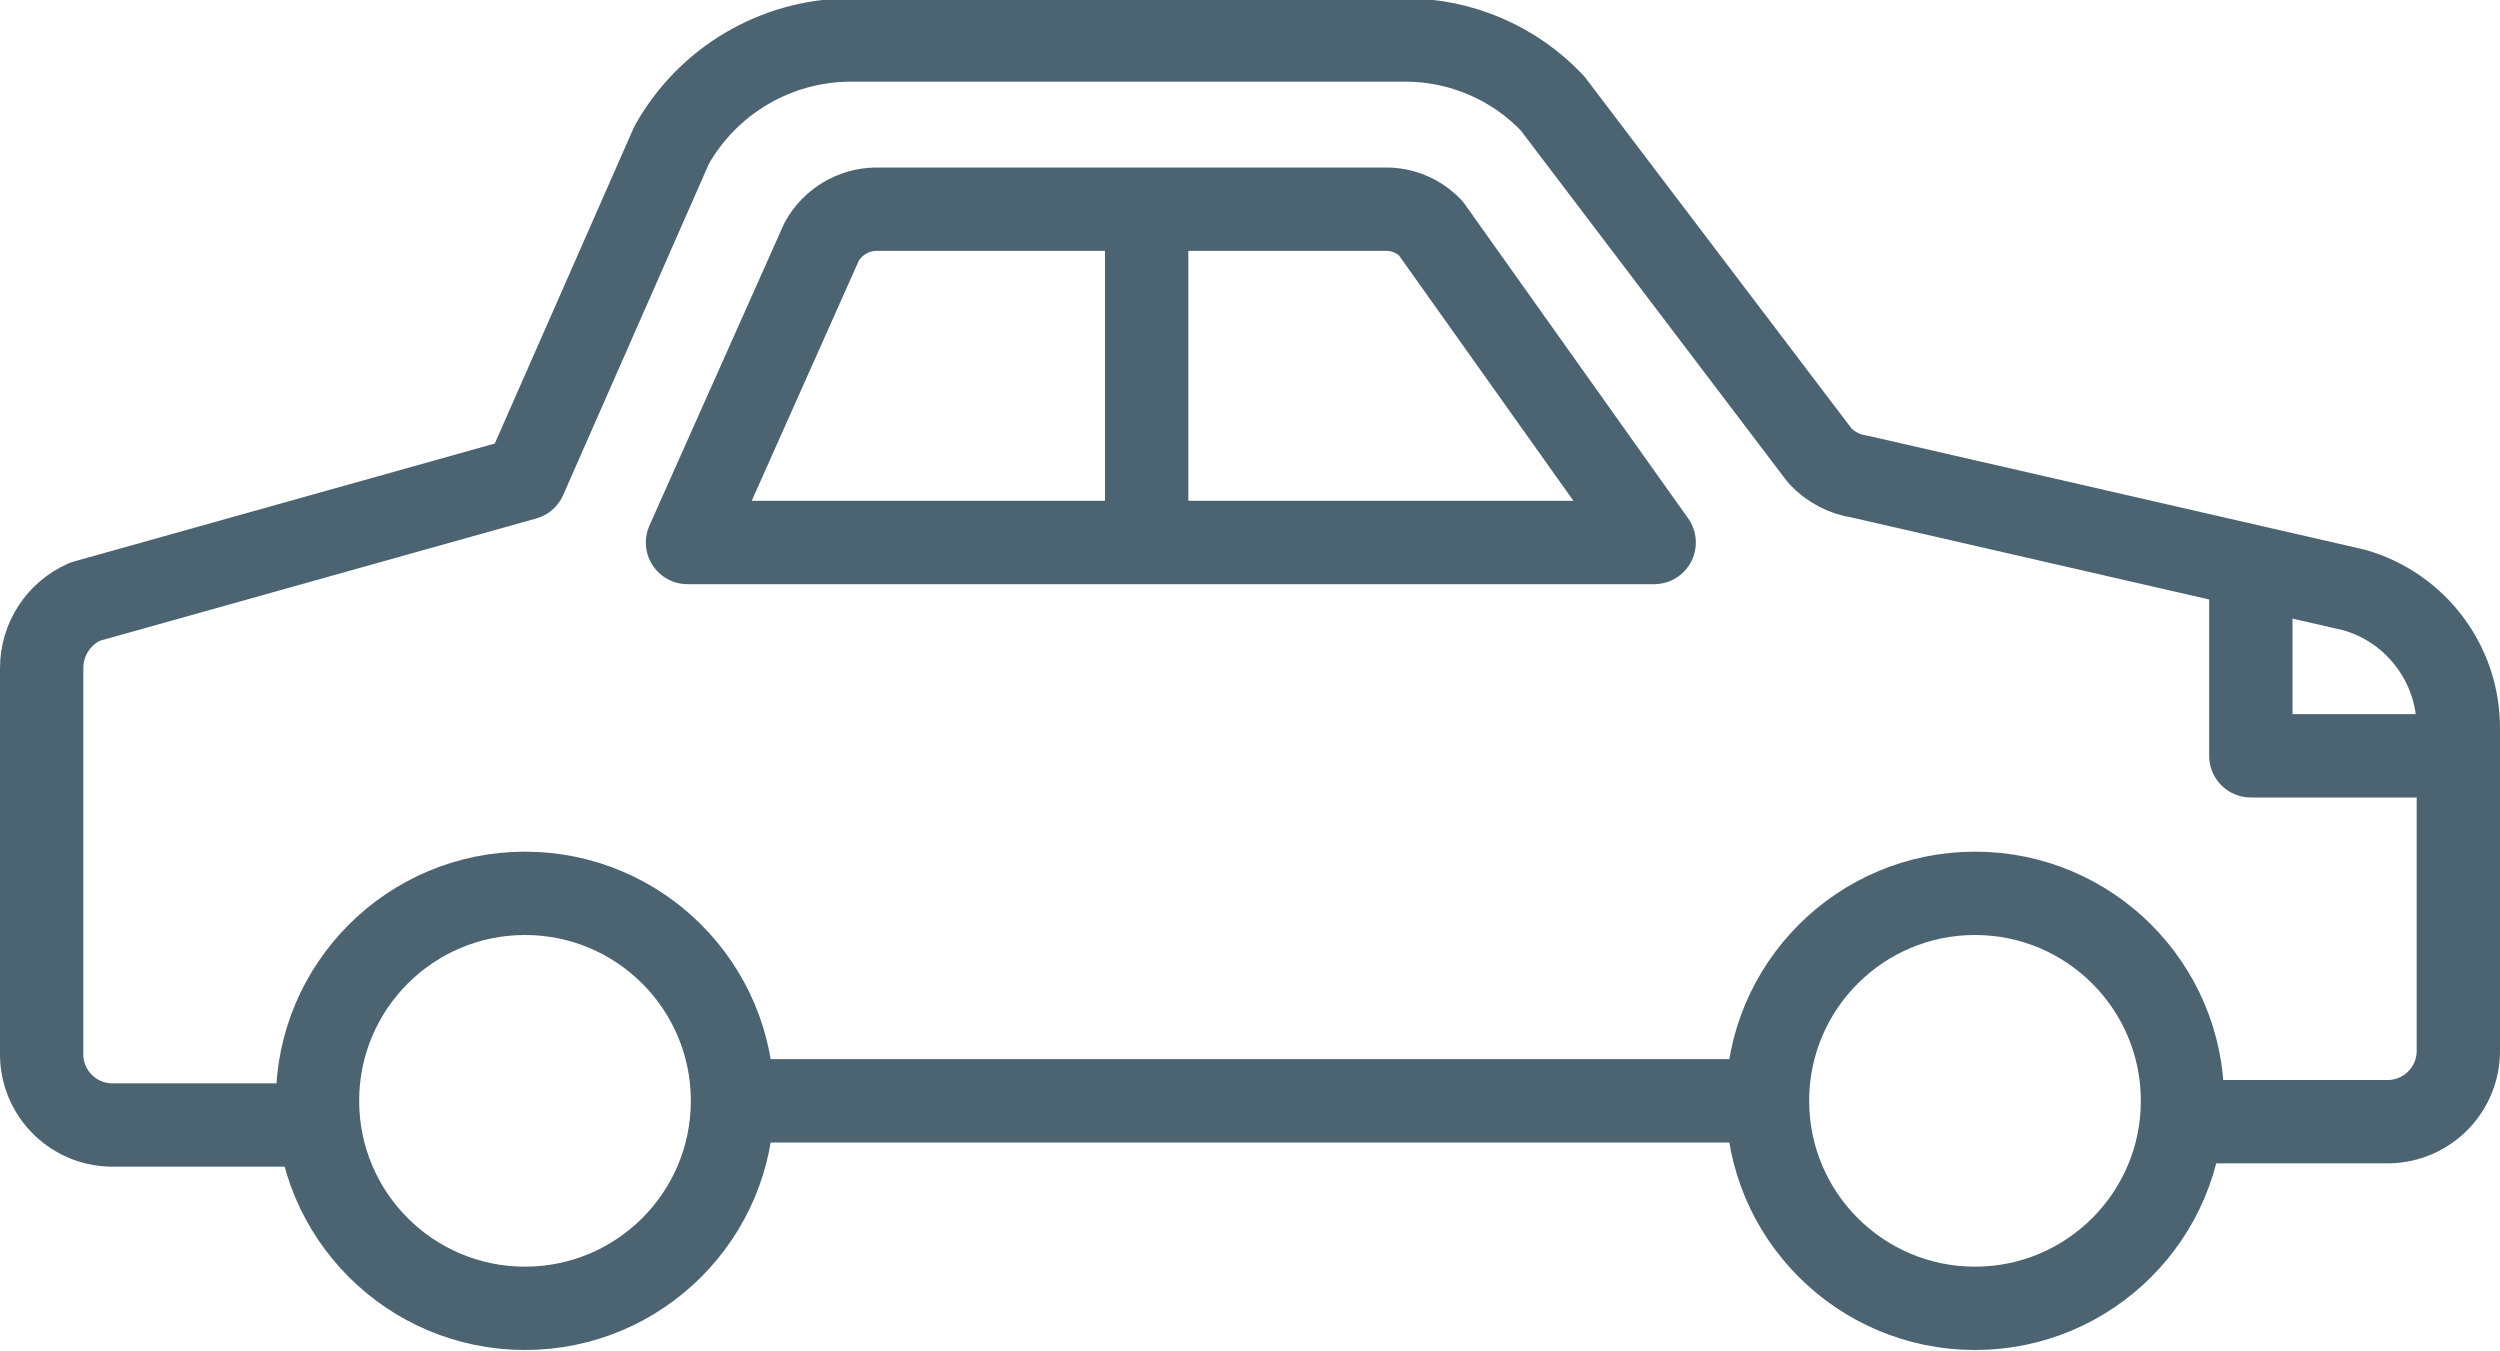
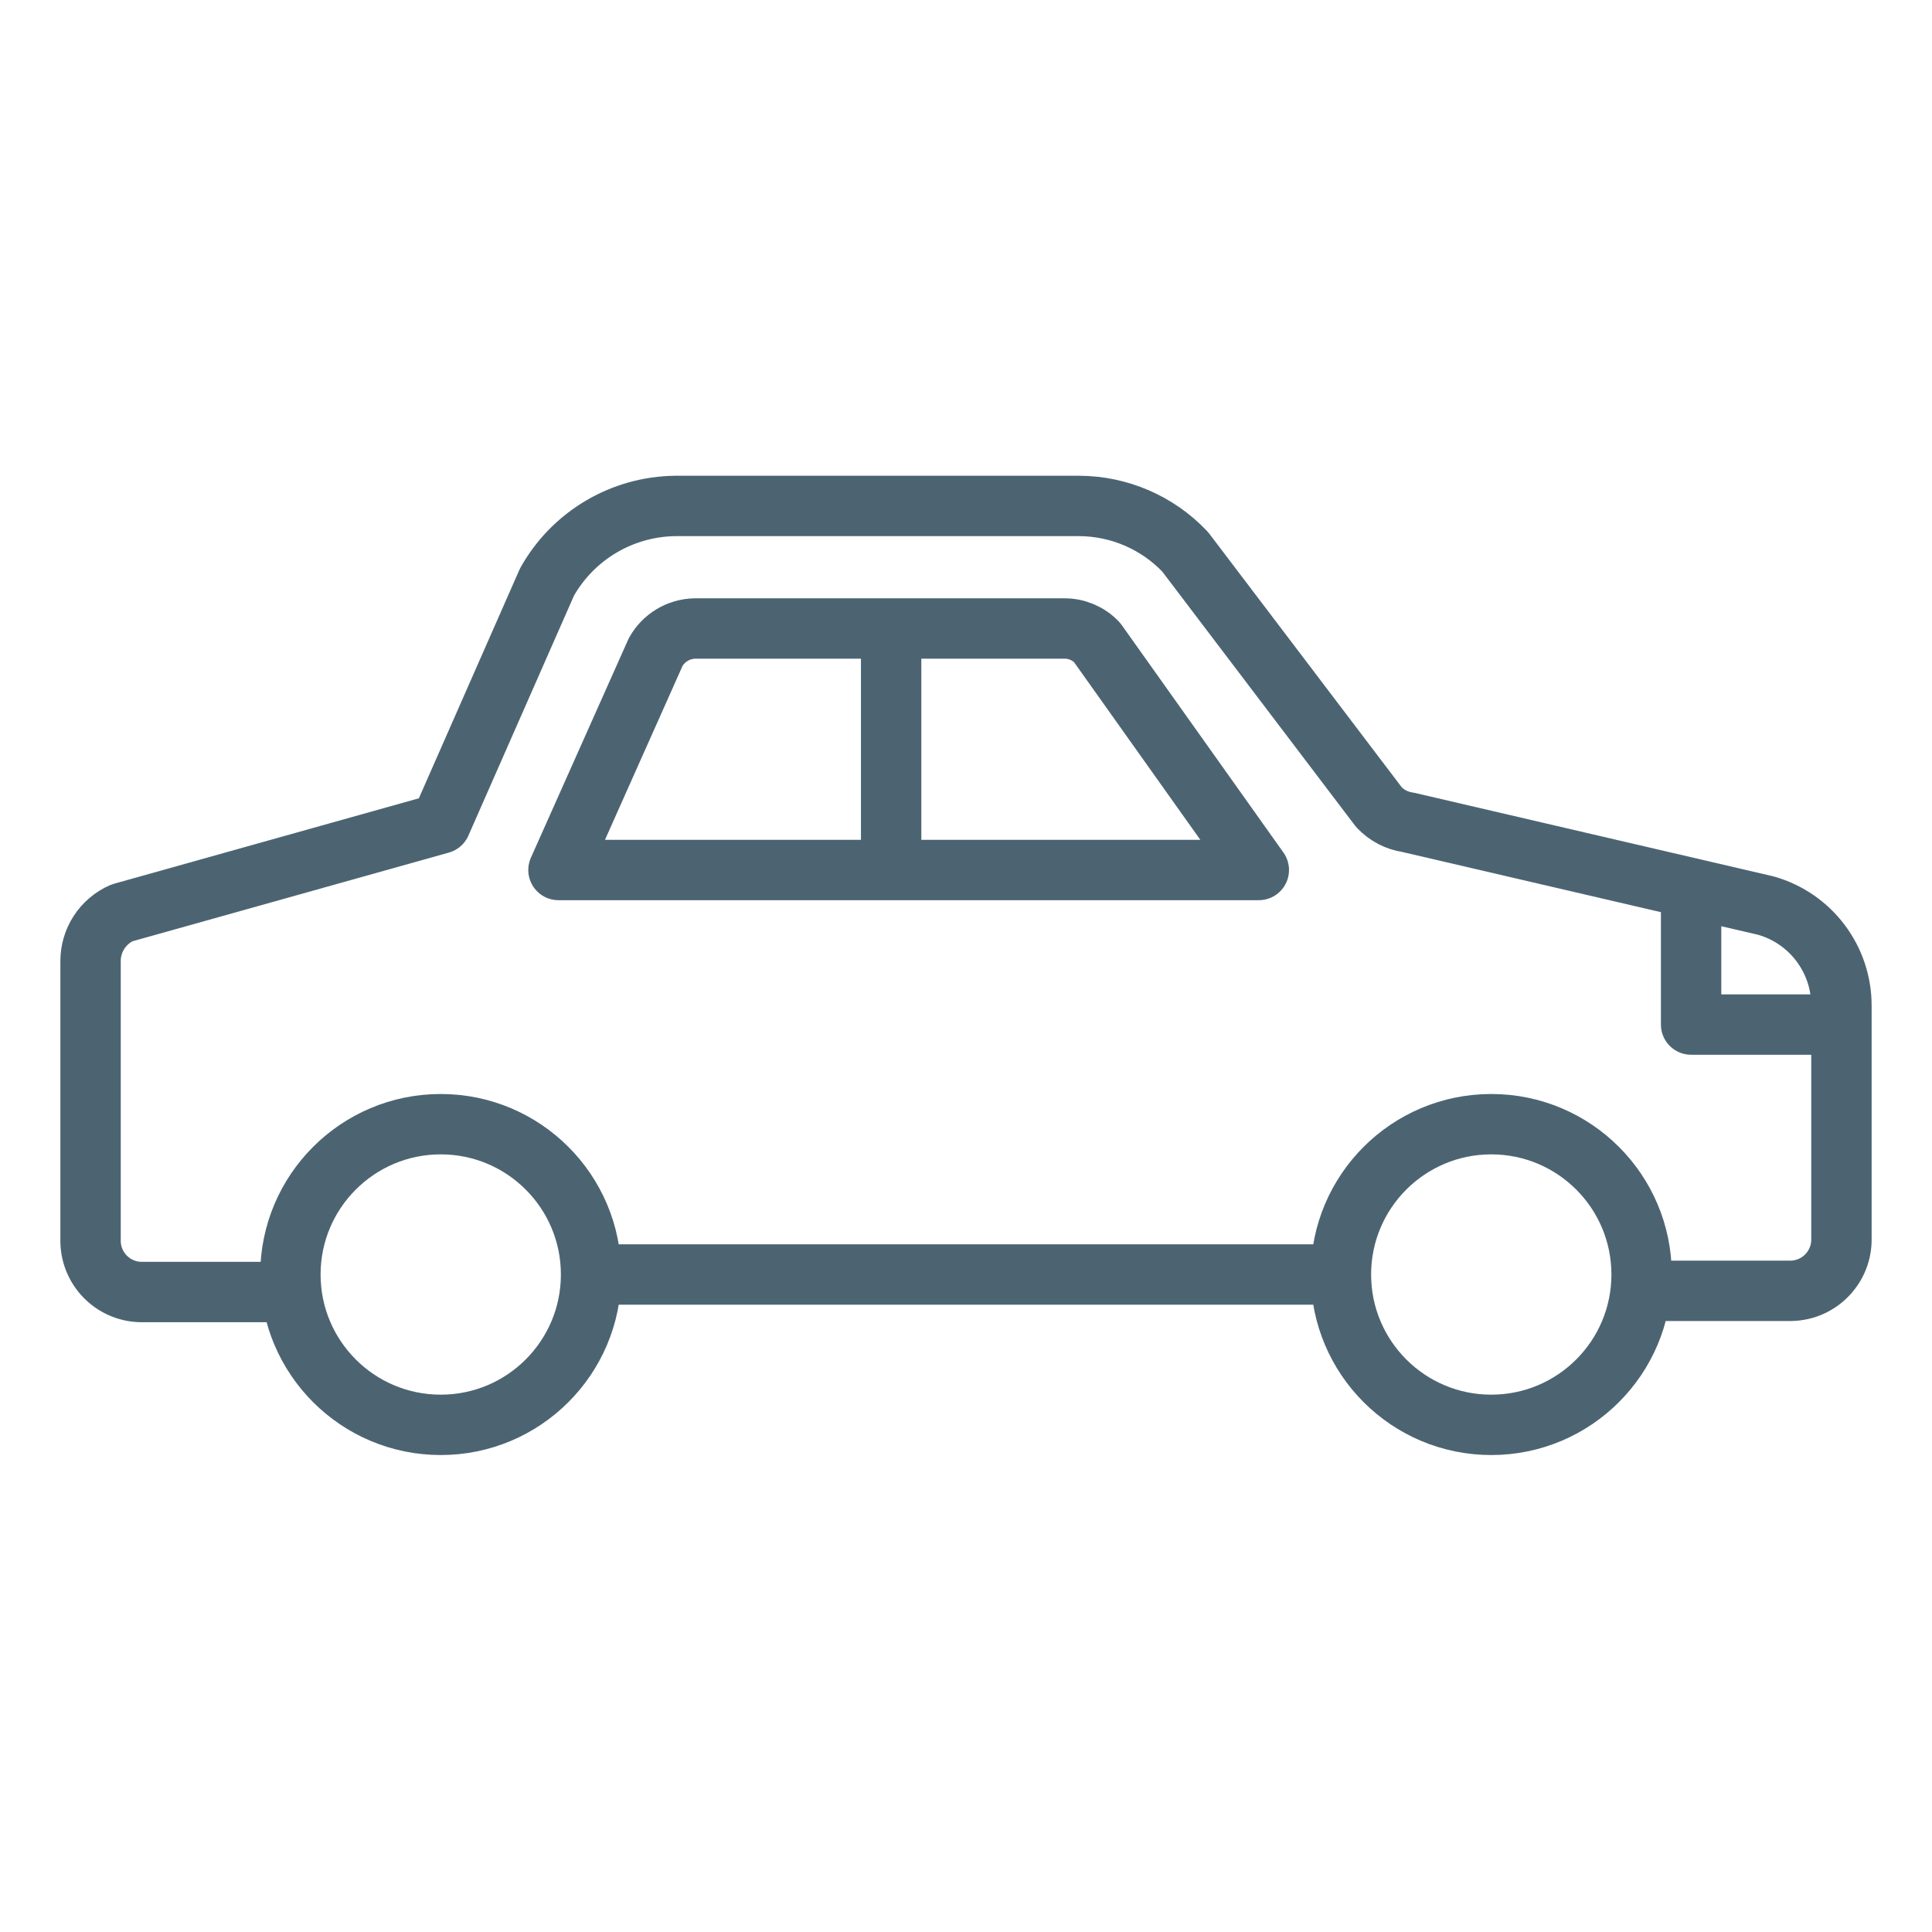
- <svg xmlns="http://www.w3.org/2000/svg" id="Layer_1" data-name="Layer 1" viewBox="0 0 30 16.2">
-   <circle cx="6.3" cy="13.21" r="2.49" fill="none" stroke="#4c6472" stroke-linejoin="round" />
-   <circle cx="23.7" cy="13.21" r="2.49" fill="none" stroke="#4c6472" stroke-linejoin="round" />
-   <line x1="21.21" y1="13.21" x2="8.79" y2="13.21" fill="none" stroke="#4c6472" stroke-linejoin="round" />
-   <path d="M4.81,21.76H2.33a.85.85,0,0,1-.83-.87V16.28a.87.87,0,0,1,.52-.8L7.3,14,9.06,10a2.47,2.47,0,0,1,2.13-1.26h6.68a2.43,2.43,0,0,1,1.76.76l3.21,4.23a.82.82,0,0,0,.48.25l5.93,1.36A1.72,1.72,0,0,1,30.5,17v3.85a.85.85,0,0,1-.83.87H27.19" transform="translate(-1 -8.26)" fill="none" stroke="#4c6472" stroke-linejoin="round" />
-   <path d="M9.25,14.77l1.61-3.61a.76.76,0,0,1,.65-.39h6.12a.74.74,0,0,1,.54.23l2.68,3.77Z" transform="translate(-1 -8.26)" fill="none" stroke="#4c6472" stroke-linejoin="round" />
-   <line x1="13.76" y1="2.44" x2="13.76" y2="6.59" fill="none" stroke="#4c6472" stroke-linejoin="round" />
-   <polyline points="27.01 7 27.01 9.07 29.5 9.07" fill="none" stroke="#4c6472" stroke-linejoin="round" />
+ <svg xmlns="http://www.w3.org/2000/svg" id="Layer_1" data-name="Layer 1" viewBox="0 0 32 32">
+   <circle cx="7.3" cy="21.11" r="2.49" fill="none" stroke="#4c6472" stroke-linejoin="round" />
+   <circle cx="24.7" cy="21.11" r="2.49" fill="none" stroke="#4c6472" stroke-linejoin="round" />
+   <line x1="22.21" y1="21.11" x2="9.79" y2="21.11" fill="none" stroke="#4c6472" stroke-linejoin="round" />
+   <path d="M4.81,21.4H2.33a.85.85,0,0,1-.83-.87h0V15.92a.87.87,0,0,1,.52-.8L7.3,13.64l1.76-4a2.47,2.47,0,0,1,2.13-1.26h6.68a2.43,2.43,0,0,1,1.76.76l3.21,4.23a.82.82,0,0,0,.48.25L29.25,15a1.72,1.72,0,0,1,1.25,1.66v3.85a.85.85,0,0,1-.83.87H27.19" fill="none" stroke="#4c6472" stroke-linejoin="round" />
+   <path d="M9.25,14.41l1.61-3.61a.76.76,0,0,1,.65-.39h6.12a.74.74,0,0,1,.54.23l2.68,3.77Z" fill="none" stroke="#4c6472" stroke-linejoin="round" />
+   <line x1="14.76" y1="10.34" x2="14.76" y2="14.49" fill="none" stroke="#4c6472" stroke-linejoin="round" />
+   <polyline points="28.01 14.9 28.01 16.97 30.5 16.97" fill="none" stroke="#4c6472" stroke-linejoin="round" />
</svg>
